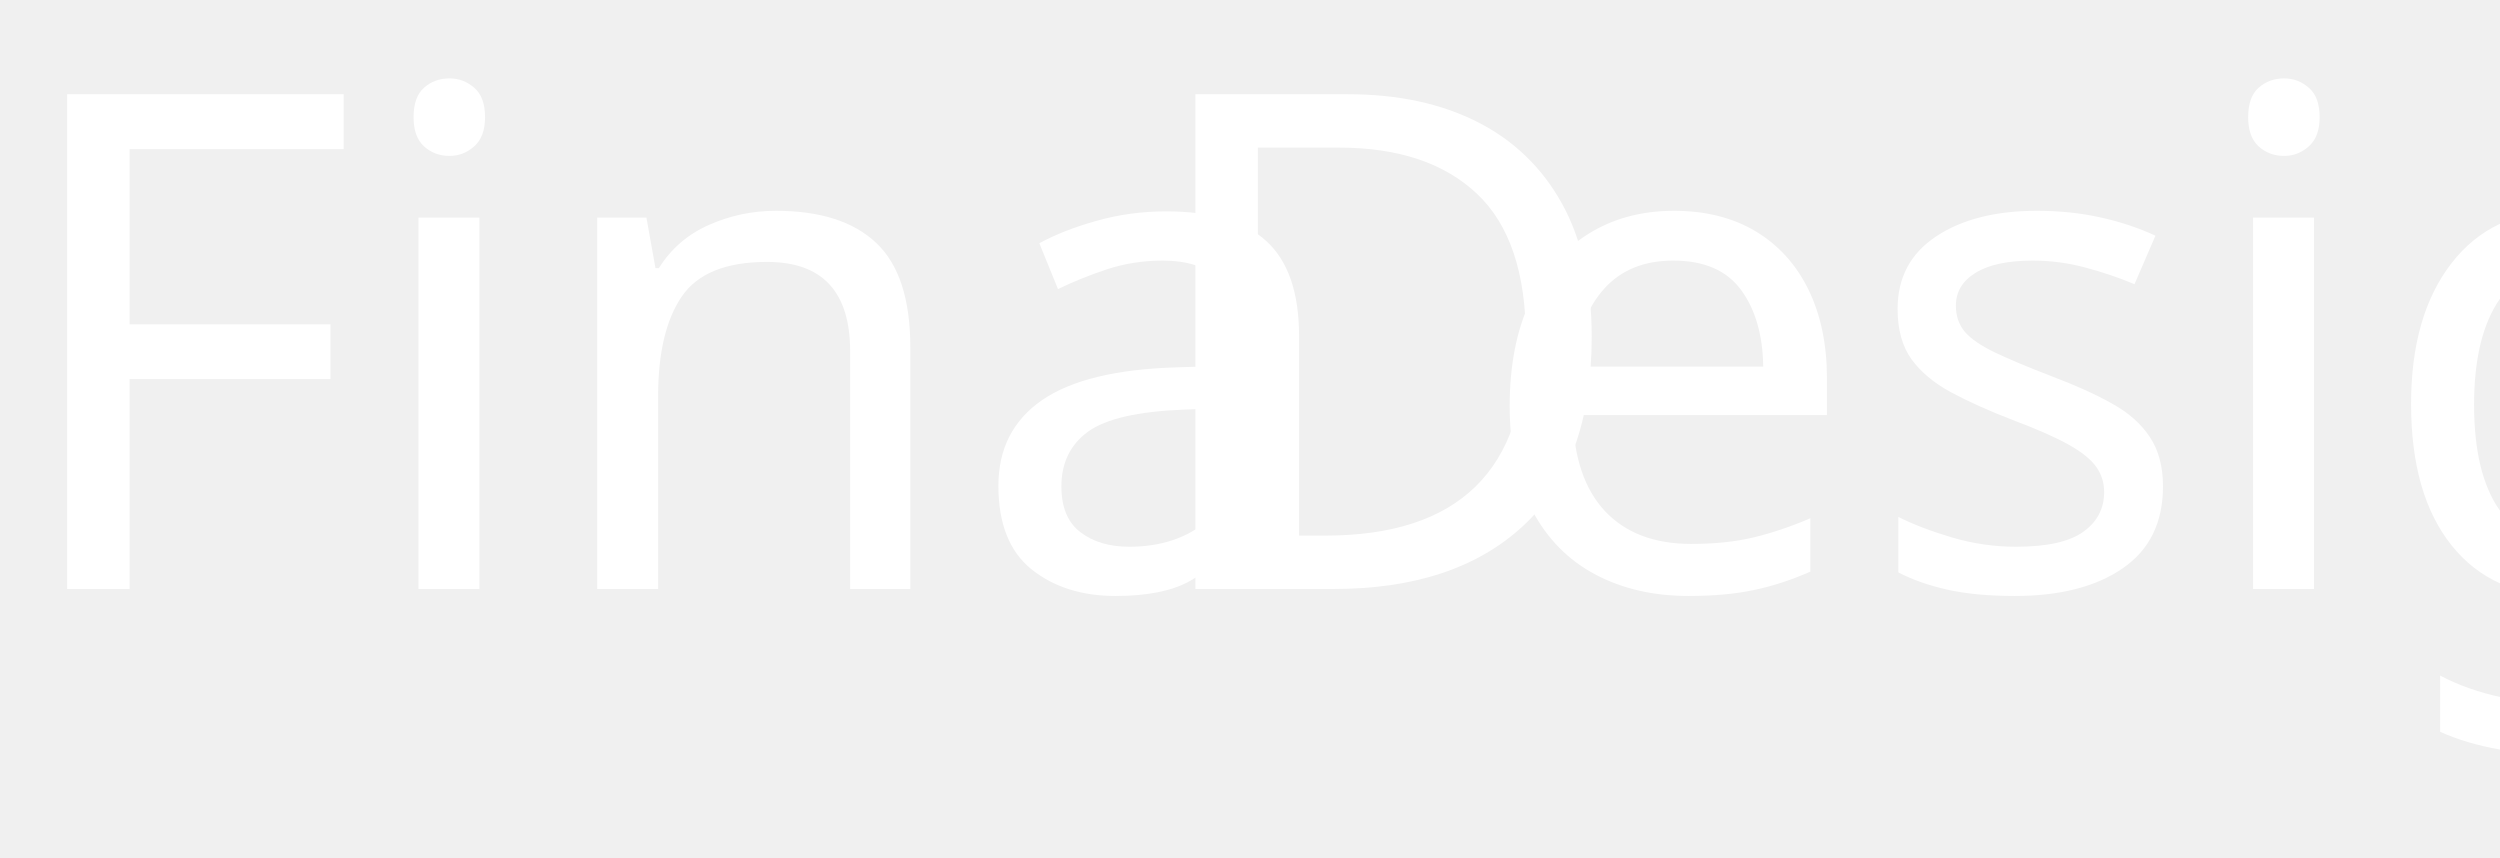
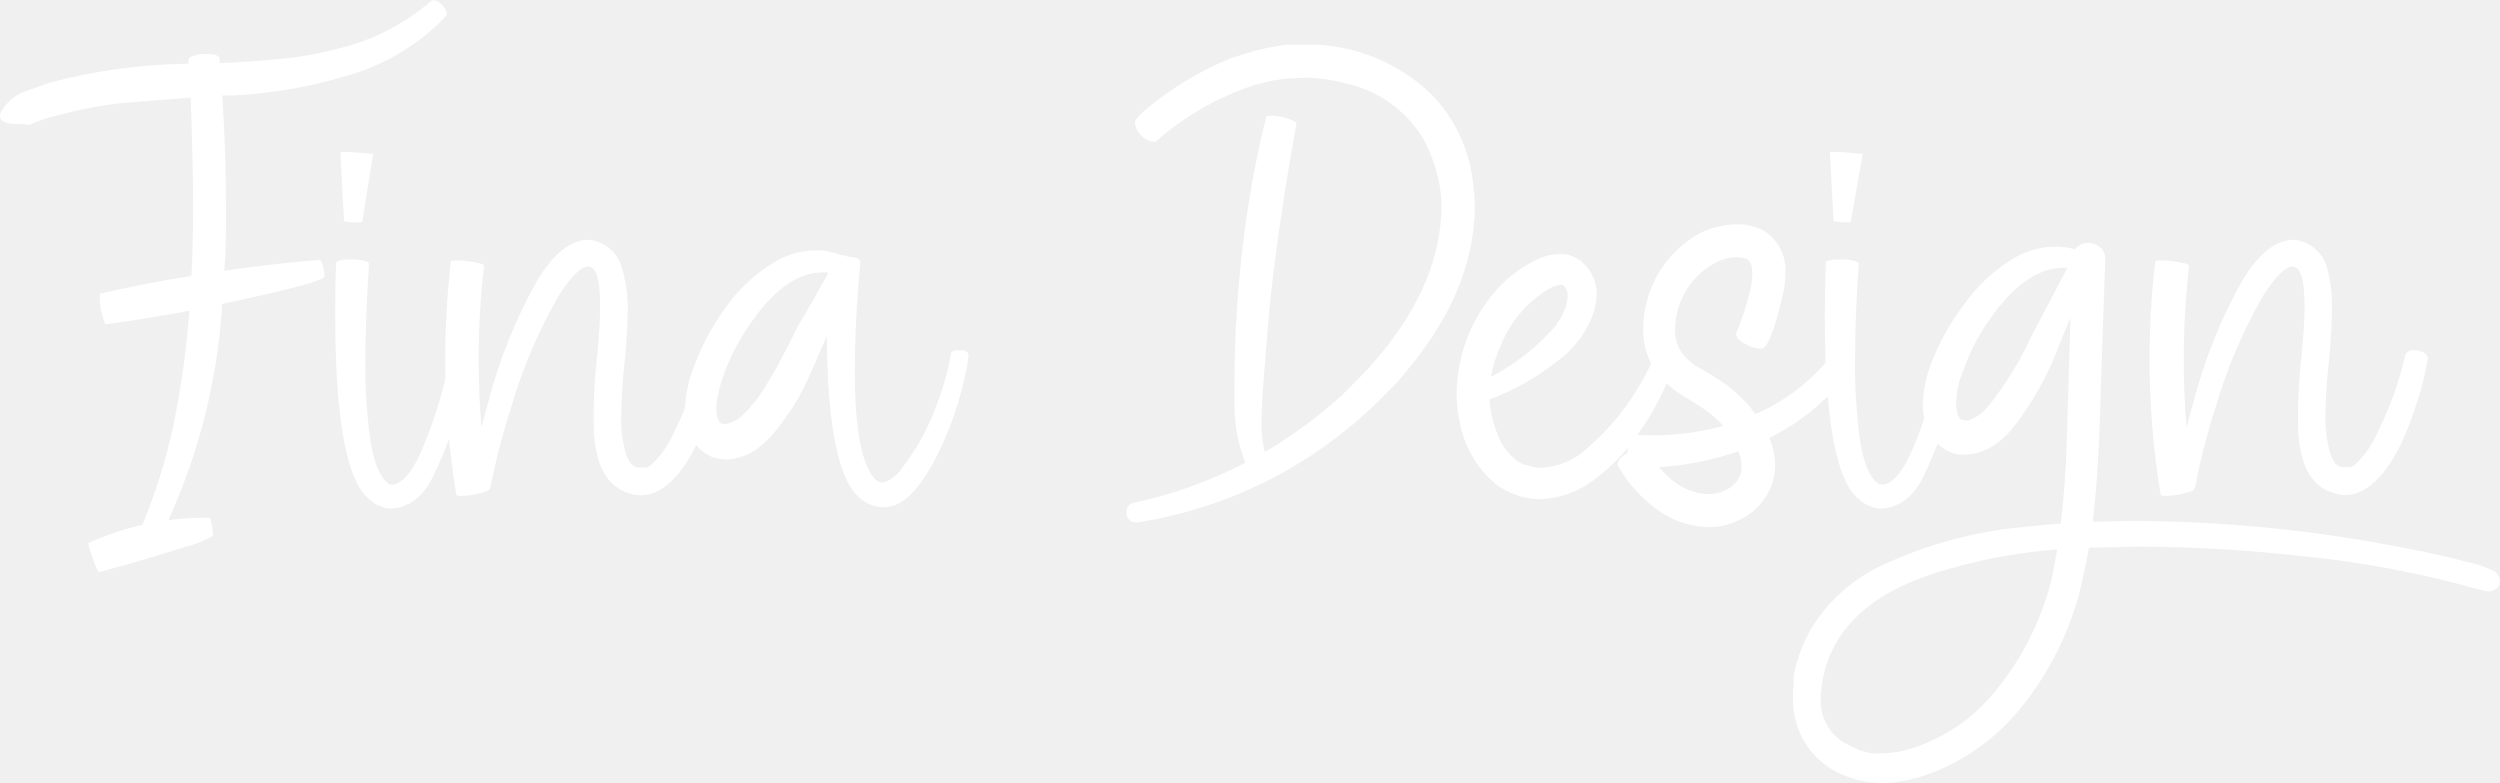
- <svg xmlns="http://www.w3.org/2000/svg" id="Layer_1" data-name="Layer 1" viewBox="0 0 207.09 71.01">
+ <svg xmlns="http://www.w3.org/2000/svg" id="Layer_1" data-name="Layer 1" viewBox="0 0 207.09 64.79">
  <g style="isolation:isolate">
-     <text transform="translate(0 48.79)" style="isolation:isolate;font-size:57.393px;font-family:AngelSignature, Angel Signature">
-       <tspan style="fill:#fff">Fina</tspan>
-       <tspan x="79.22" y="0"> </tspan>
-     </text>
-     <text transform="translate(93.46 48.79)" style="isolation:isolate;font-size:57.393px;fill:#fff;font-family:AngelSignature, Angel Signature;letter-spacing:-0.029em">D</text>
-     <text transform="translate(121.9 48.79)" style="isolation:isolate;font-size:57.393px;fill:#fff;font-family:AngelSignature, Angel Signature">esign</text>
+     <path d="M15.61,11v-.33c0-.12.13-.22.41-.33a3.07,3.07,0,0,1,1.05-.15c.71,0,1.08.12,1.12.36a2.69,2.69,0,0,1,0,.4c1.71-.08,3.24-.18,4.56-.31A28.93,28.93,0,0,0,28,9.75a18.16,18.16,0,0,0,7.77-4,.33.33,0,0,1,.16,0,1.05,1.05,0,0,1,.68.38,1,1,0,0,1,.39.68A.22.22,0,0,1,37,7,18,18,0,0,1,28.7,12a39,39,0,0,1-9.45,1.63l-.84,0q.32,4.8.31,9.64c0,1.63,0,3.25-.14,4.88,2.76-.41,5.41-.71,7.93-.9,0,0,.09.08.15.23a2.22,2.22,0,0,1,.16.56,3.37,3.37,0,0,1,.06.59c0,.31-2.84,1.07-8.5,2.27,0,.15,0,.3,0,.45a50.68,50.68,0,0,1-4.43,17.45,22.34,22.34,0,0,1,3-.19h.42c.06,0,.13.27.22.81a4.62,4.62,0,0,1,.06.7,9.46,9.46,0,0,1-2.3.9s-.46.13-1.26.39c-1.59.49-2.77.84-3.56,1.06a0,0,0,0,0,0,0l-2.35.65a5.31,5.31,0,0,1-.49-1.17,6.81,6.81,0,0,1-.38-1.24v0a22.51,22.51,0,0,1,4.48-1.51,47,47,0,0,0,2.53-8.05,74.1,74.1,0,0,0,1.37-9.69c-2.5.46-4.81.84-6.92,1.12q-.16-.06-.42-1.23a7.22,7.22,0,0,1-.09-1.07c0-.15,0-.23.06-.25,2.48-.56,5-1.05,7.54-1.46.09-1.79.14-3.66.14-5.6,0-2.19-.07-5.24-.2-9.17L10,14.26a36.37,36.37,0,0,0-5.18,1A12.15,12.15,0,0,0,2.58,16a.3.3,0,0,1-.17.08A2.94,2.94,0,0,0,1.63,16C.54,16,0,15.8,0,15.33l0-.17A3.76,3.76,0,0,1,2.1,13.28c.15,0,.23-.06.23-.08l1.76-.62A46.68,46.68,0,0,1,15.61,11Z" transform="translate(0 -5.72)" style="fill:#fff" />
+     <path d="M32.45,47.84a1.78,1.78,0,0,1-1-.23.74.74,0,0,1-.37-.17,4,4,0,0,1-1.31-1.34q-2-3.33-2-14.29c0-1.44,0-2.88.08-4.32,0-.18.44-.28,1.21-.28,1,0,1.51.17,1.51.39-.2,2.84-.31,5.67-.31,8.49,0,1.41.07,2.8.2,4.18.22,2.86.75,4.65,1.57,5.38a.58.58,0,0,1,.13.11.23.23,0,0,0,.21.09h.18l.1,0c.82-.21,1.6-1.19,2.35-3a35.73,35.73,0,0,0,2.35-8c.06-.15.26-.22.59-.22a1.15,1.15,0,0,1,.66.15c.14.1.21.2.21.29a30.37,30.37,0,0,1-3.17,10.57,5.5,5.5,0,0,1-.84,1.11l-.4.37s0,0,0,0l-.35.23a.71.71,0,0,1-.29.14A3,3,0,0,1,32.45,47.84ZM29.73,24.13h-.5c-.21,0-.38,0-.52-.05s-.21,0-.21-.05l-.31-5.72s.13,0,.39,0c.75,0,1.53.08,2.33.17L30,24.1S29.88,24.13,29.73,24.13Z" transform="translate(0 -5.72)" style="fill:#fff" />
+     <path d="M40.24,46.46a.1.1,0,0,1-.08,0,4.89,4.89,0,0,1-.94.24,5.49,5.49,0,0,1-1,.1q-.39,0-.42-.09a69.35,69.35,0,0,1-.92-11.2,71.49,71.49,0,0,1,.47-8.13q0-.09.42-.09c.27,0,.59,0,1,.07a9.4,9.4,0,0,1,.95.17c.26.07.38.13.38.18a68,68,0,0,0-.45,7.8c0,1.88.08,3.76.23,5.63.18-.71.39-1.47.61-2.27a42.29,42.29,0,0,1,4-9.9c1.36-2.25,2.79-3.39,4.29-3.39a3.14,3.14,0,0,1,2.69,2.19A11.32,11.32,0,0,1,52,31.19c0,1-.07,2.33-.2,4a45.16,45.16,0,0,0-.34,4.9,10,10,0,0,0,.4,3.24c.26.74.59,1.11,1,1.11a1.77,1.77,0,0,0,.37,0,.52.52,0,0,0,.21,0,.7.7,0,0,1,.18,0,2.52,2.52,0,0,0,.53-.41,8.4,8.4,0,0,0,1.71-2.55,28.33,28.33,0,0,0,2.25-6.31q.13-.39.78-.39c.71.08,1.07.31,1.07.7A21,21,0,0,1,59.05,39q-1.77,5.72-4.32,7.26a3.05,3.05,0,0,1-1.68.48,2.76,2.76,0,0,1-.79-.12q-3.07-.78-3.08-5.94A43,43,0,0,1,49.49,35c.15-1.6.22-2.92.22-3.95,0-2.17-.32-3.25-1-3.25l0,0c-.56,0-1.35.76-2.36,2.3a42.09,42.09,0,0,0-4,9.33,57,57,0,0,0-1.71,6.61.38.38,0,0,1-.11.23v0s-.05.06-.17.12Z" transform="translate(0 -5.72)" style="fill:#fff" />
+     <path d="M69.67,26.85a1.47,1.47,0,0,1,.59.14.05.05,0,0,0,0,0c.69.05,1,.19,1,.42-.3,3.28-.45,6.33-.45,9.13q0,7.2,1.74,8.94a1,1,0,0,0,.59.22,3,3,0,0,0,1.62-1.26A19,19,0,0,0,77.68,39a20.23,20.23,0,0,0,1.1-4c0-.18.28-.28.75-.28s.7.19.7.45a15.57,15.57,0,0,1-.42,2.22,26.67,26.67,0,0,1-2.3,6.27q-2.1,4.07-4.23,4.07h-.39c-1.35-.19-2.35-1.12-3-2.81q-1.36-3.55-1.4-11.37c-.76,1.79-1.31,3-1.62,3.7a19,19,0,0,1-2.12,3.51,10.44,10.44,0,0,1-2,2.12,4.79,4.79,0,0,1-2.55.9,2.81,2.81,0,0,1-.73-.09l-.06,0a1.6,1.6,0,0,1-.63-.22,2.19,2.19,0,0,1-.54-.34,2.53,2.53,0,0,1-.51-.47,4.34,4.34,0,0,1-1-3.09,11.29,11.29,0,0,1,.73-3.42A20.67,20.67,0,0,1,60,31.33a13.83,13.83,0,0,1,4-3.81,6.79,6.79,0,0,1,3.59-1.06A5.45,5.45,0,0,1,69.67,26.85Zm-1.1,1.57v-.14l-.36,0Q65,28.25,62,32.76a16.78,16.78,0,0,0-2.46,5.35l-.09.51a3.35,3.35,0,0,0-.11.92,2.07,2.07,0,0,0,.28,1.18.05.05,0,0,0,0,.05l0,0,.06,0s0,0,0,0l.34.09a2.8,2.8,0,0,0,1.73-1,2.24,2.24,0,0,0,.51-.56c.78-.78,2.09-3,3.92-6.72C67.27,30.81,68,29.39,68.57,28.42Z" transform="translate(0 -5.72)" style="fill:#fff" />
+   </g>
+   <g style="isolation:isolate">
+     <path d="M103.16,44.05a12.84,12.84,0,0,1-.9-4.79l0-1.85a95.69,95.69,0,0,1,1.46-16.56q.68-3.64,1.18-5.44c0-.07.15-.11.39-.11a4.84,4.84,0,0,1,1.76.38c.23.1.34.2.34.29q-1.42,7.87-2.13,14.3-.2,1.9-.67,8-.09,1.77-.09,2.22V41a8.18,8.18,0,0,0,.28,2.16,39.44,39.44,0,0,0,5.1-3.59l1.27-1.1c1.4-1.4,2.13-2.14,2.21-2.24l1.2-1.4Q119.27,29,119.41,23c0-.43,0-.9-.08-1.41a12.93,12.93,0,0,0-1.41-4.34,10,10,0,0,0-6.41-4.62,14.33,14.33,0,0,0-3.34-.48l-1.29.06a.62.62,0,0,1-.21,0c-.08,0-.52.07-1.33.2-.6.15-1,.24-1,.25l-.28.07-.35.1a23.32,23.32,0,0,0-7.85,4.51.38.38,0,0,1-.3.12,1.68,1.68,0,0,1-1.1-.59,1.64,1.64,0,0,1-.45-1c0-.35.91-1.18,2.72-2.47a25.69,25.69,0,0,1,5.1-2.8l.73-.25.31-.1.34-.1a17.7,17.7,0,0,1,3.44-.73l1,0,1.49,0a14.86,14.86,0,0,1,9.44,4.12A12.34,12.34,0,0,1,122,20.71a17.44,17.44,0,0,1,.17,2.35q-.15,6.87-5.69,13.43a16.33,16.33,0,0,1-1.6,1.76A36.57,36.57,0,0,1,94.22,49h-.14a.85.85,0,0,1-.51-.2.7.7,0,0,1-.25-.59.75.75,0,0,1,.59-.84A36.64,36.64,0,0,0,103.16,44.05Z" transform="translate(0 -5.72)" style="fill:#fff" />
+   </g>
+   <g style="isolation:isolate">
+     <path d="M123.39,38.81a8.41,8.41,0,0,0,.61,2.75,4.91,4.91,0,0,0,1.54,2.24s0,0,.09.06a.56.56,0,0,0,.18.12l.28.16.2.1.08,0a.32.32,0,0,0,.14,0,.31.31,0,0,1,.13.06,3.65,3.65,0,0,0,1.09.17,6.19,6.19,0,0,0,4-1.85,19.77,19.77,0,0,0,4.12-5.05,16,16,0,0,0,1.4-2.91c.07-.22.31-.34.7-.34.61.06.92.29.92.7a6.6,6.6,0,0,1-.56,1.83,21.6,21.6,0,0,1-2.58,4.76,15.55,15.55,0,0,1-3.89,4,7.6,7.6,0,0,1-4.35,1.46,6,6,0,0,1-1.62-.26l-.52-.18-.25-.11-.48-.24-.49-.28a1.09,1.09,0,0,0-.22-.17,8.76,8.76,0,0,1-3-5.18,11.11,11.11,0,0,1-.25-2.24,13.16,13.16,0,0,1,3.22-8.58A10.5,10.5,0,0,1,127,27.38a4.79,4.79,0,0,1,2.21-.62,2.65,2.65,0,0,1,1.94.76,3.54,3.54,0,0,1,1.12,2.69,5.93,5.93,0,0,1-.79,2.58,10.87,10.87,0,0,1-.6,1l-.15.17a8.2,8.2,0,0,1-1.66,1.63A21.13,21.13,0,0,1,123.39,38.81Zm.11-1.87a18.47,18.47,0,0,0,5.35-4.21.72.72,0,0,0,.14-.25,2.87,2.87,0,0,0,.42-.67,3.83,3.83,0,0,0,.45-1.49,1.1,1.1,0,0,0-.42-1l-.25,0a2.55,2.55,0,0,0-1,.4,9.56,9.56,0,0,0-3.84,4.54A11.35,11.35,0,0,0,123.5,36.94Z" transform="translate(0 -5.72)" style="fill:#fff" />
+     <path d="M146.56,42a5.74,5.74,0,0,1,.48,2.29,4.79,4.79,0,0,1-.73,2.53,5.22,5.22,0,0,1-2.3,2,5.37,5.37,0,0,1-2.47.56,7.27,7.27,0,0,1-4-1.26A11.23,11.23,0,0,1,134,44.25l0-.11q0-.42.81-.9c0-1,.12-1.46.26-1.51.56,0,1.12.05,1.68.05a22.4,22.4,0,0,0,6-.78,8.92,8.92,0,0,0-1.76-1.51c-.3-.21-.72-.47-1.26-.79q-3.61-2.07-3.62-5.69a8.66,8.66,0,0,1,.34-2.44,9,9,0,0,1,4.48-5.6,7.46,7.46,0,0,1,3.06-.67,4.58,4.58,0,0,1,2,.47,3.83,3.83,0,0,1,1.9,3.65,7.52,7.52,0,0,1-.25,1.9q-1,4.29-1.76,4.29a2.65,2.65,0,0,1-1-.25c-.71-.34-1.07-.65-1.07-.93l0-.08a21.91,21.91,0,0,0,1.18-3.64,7.12,7.12,0,0,0,.17-1.29c0-.64-.15-1.05-.45-1.24a2.88,2.88,0,0,0-.87-.16,3.8,3.8,0,0,0-1.65.42A6.28,6.28,0,0,0,139,31.33a6.17,6.17,0,0,0-.25,1.68,3.45,3.45,0,0,0,.46,1.78,4.72,4.72,0,0,0,1.84,1.56c.45.26.9.54,1.37.84a11.45,11.45,0,0,1,3,2.83,16.14,16.14,0,0,0,6.53-5.16h0a2.34,2.34,0,0,1,.91.48c.46.32.69.55.69.7A18.92,18.92,0,0,1,146.56,42Zm-9.16,2.38a6.78,6.78,0,0,0,1.6,1.46,4.67,4.67,0,0,0,2.49.81,3.42,3.42,0,0,0,1.34-.28,2.4,2.4,0,0,0,1.32-1.26,1.55,1.55,0,0,0,.1-.33c0-.06,0-.14,0-.23a1.41,1.41,0,0,0,0-.28A3,3,0,0,0,144,43.1,24.69,24.69,0,0,1,137.4,44.42Z" transform="translate(0 -5.72)" style="fill:#fff" />
+     <path d="M155.84,47.84a1.82,1.82,0,0,1-1-.23.76.76,0,0,1-.36-.17,3.92,3.92,0,0,1-1.32-1.34q-2-3.33-2-14.29,0-2.16.09-4.32c0-.18.44-.28,1.2-.28,1,0,1.52.17,1.52.39q-.31,4.26-.31,8.49a41.35,41.35,0,0,0,.2,4.18q.33,4.29,1.56,5.38a.58.58,0,0,1,.13.11.26.26,0,0,0,.21.09H156l.1,0c.82-.21,1.61-1.19,2.36-3a36.26,36.26,0,0,0,2.35-8c.06-.15.25-.22.59-.22a1.15,1.15,0,0,1,.66.15c.14.1.21.2.21.29a30.58,30.58,0,0,1-3.17,10.57,6.35,6.35,0,0,1-.84,1.11,4.33,4.33,0,0,1-.41.37s0,0,0,0l-.35.23a.73.73,0,0,1-.3.14A3,3,0,0,1,155.84,47.84Zm-2.72-23.71h-.51l-.51-.05c-.14,0-.21,0-.21-.05l-.31-5.72s.13,0,.39,0c.75,0,1.52.08,2.33.17l-1,5.66S153.27,24.13,153.12,24.13Z" transform="translate(0 -5.72)" style="fill:#fff" />
+     <path d="M173.35,48.93c1.16,0,2.36-.06,3.59-.06A118.08,118.08,0,0,1,198.6,51q3.33.61,5.69,1.26a9,9,0,0,1,2.35.79,1.09,1.09,0,0,1,.45.81,1.18,1.18,0,0,1-.05.31,1,1,0,0,1-1,.53l-.45-.08a83.84,83.84,0,0,0-14.88-2.83A122.13,122.13,0,0,0,177.08,51l-3.53.08a4.36,4.36,0,0,0-.51,0c-.18,1-.39,2-.61,3a25.48,25.48,0,0,1-5.38,10.7,17.71,17.71,0,0,1-6.62,4.8,13.38,13.38,0,0,1-4.12,1h-.39a8.25,8.25,0,0,1-2.38-.34l-.28-.11a6.76,6.76,0,0,1-4.29-4,7.24,7.24,0,0,1-.45-2.36,12.09,12.09,0,0,1,.06-1.43s0,0,0-.08a3.38,3.38,0,0,1,0-.53,12,12,0,0,1,1.49-4,13.7,13.7,0,0,1,6.22-5.36,35.13,35.13,0,0,1,11.41-3c.95-.11,1.94-.21,3-.28q.39-3.12.5-6.78l.31-10.26c-.32.73-.66,1.54-1,2.44a26,26,0,0,1-3.5,6.33q-1.94,2.55-4.26,2.55l-.53,0a.71.71,0,0,0-.26-.05,3.66,3.66,0,0,1-1.62-1,.34.34,0,0,1-.13-.16.79.79,0,0,0-.21-.24,5.38,5.38,0,0,1-.73-2.77,10.68,10.68,0,0,1,.73-3.39A19.47,19.47,0,0,1,162.65,31a13.75,13.75,0,0,1,4-3.79,6.79,6.79,0,0,1,3.59-1.06,6.13,6.13,0,0,1,1.65.22,2,2,0,0,1,.2-.22,1.39,1.39,0,0,1,.9-.31,1.42,1.42,0,0,1,1,.38,1.24,1.24,0,0,1,.4.91L174,38.59c0,.78-.05,2.06-.14,3.84Q173.71,46,173.35,48.93Zm-2.94,2.3a45.12,45.12,0,0,0-9.67,1.82q-9.42,2.84-9.92,10.31l0,.42a4,4,0,0,0,2.3,3.65l1,.47h.09a3.46,3.46,0,0,0,1.54.23,8.89,8.89,0,0,0,2.07-.26,14.37,14.37,0,0,0,7.32-4.73A23.41,23.41,0,0,0,170,53.47C170.13,52.76,170.28,52,170.41,51.23Zm.84-23.32h-.36q-2.41,0-4.77,2.61a17.76,17.76,0,0,0-3.58,6.13,7.58,7.58,0,0,0-.43,1.49.59.59,0,0,1,0,.21,4.89,4.89,0,0,0-.07.83,2.31,2.31,0,0,0,.28,1.2,0,0,0,0,0,0,0,.09.09,0,0,1,.06.06s0,0,.07,0,.15.11.45.11c.09,0,.14,0,.14,0a3.17,3.17,0,0,0,1.48-1l.2-.2a28.94,28.94,0,0,0,3.64-5.94Q170.22,29.87,171.25,27.91Z" transform="translate(0 -5.72)" style="fill:#fff" />
+     <path d="M181.42,46.46a.1.1,0,0,1-.08,0,4.89,4.89,0,0,1-.94.24,5.49,5.49,0,0,1-1,.1q-.39,0-.42-.09a69.35,69.35,0,0,1-.92-11.2,71.49,71.49,0,0,1,.47-8.13c0-.06.16-.09.43-.09s.58,0,1,.07a9.4,9.4,0,0,1,1,.17c.26.07.38.13.38.18a68,68,0,0,0-.45,7.8c0,1.88.08,3.76.23,5.63.19-.71.39-1.47.62-2.27a41.89,41.89,0,0,1,4-9.9c1.36-2.25,2.79-3.39,4.29-3.39a3.14,3.14,0,0,1,2.69,2.19,11.32,11.32,0,0,1,.45,3.39c0,1-.07,2.33-.2,4a45.16,45.16,0,0,0-.34,4.9,10.25,10.25,0,0,0,.4,3.24c.26.74.59,1.11,1,1.11a1.63,1.63,0,0,0,.36,0,.52.52,0,0,0,.21,0,.83.83,0,0,1,.18,0,2.27,2.27,0,0,0,.53-.41A8.4,8.4,0,0,0,197,41.42a28.33,28.33,0,0,0,2.25-6.31q.13-.39.78-.39c.71.08,1.07.31,1.07.7a21,21,0,0,1-.87,3.56q-1.77,5.72-4.32,7.26a3.05,3.05,0,0,1-1.68.48,2.64,2.64,0,0,1-.78-.12q-3.09-.78-3.09-5.94a43,43,0,0,1,.31-5.66c.15-1.6.23-2.92.23-3.95,0-2.17-.33-3.25-1-3.25l0,0c-.56,0-1.35.76-2.36,2.3a42.09,42.09,0,0,0-4,9.33,55,55,0,0,0-1.7,6.61.46.46,0,0,1-.12.23v0s0,.06-.16.12Z" transform="translate(0 -5.72)" style="fill:#fff" />
  </g>
</svg>
